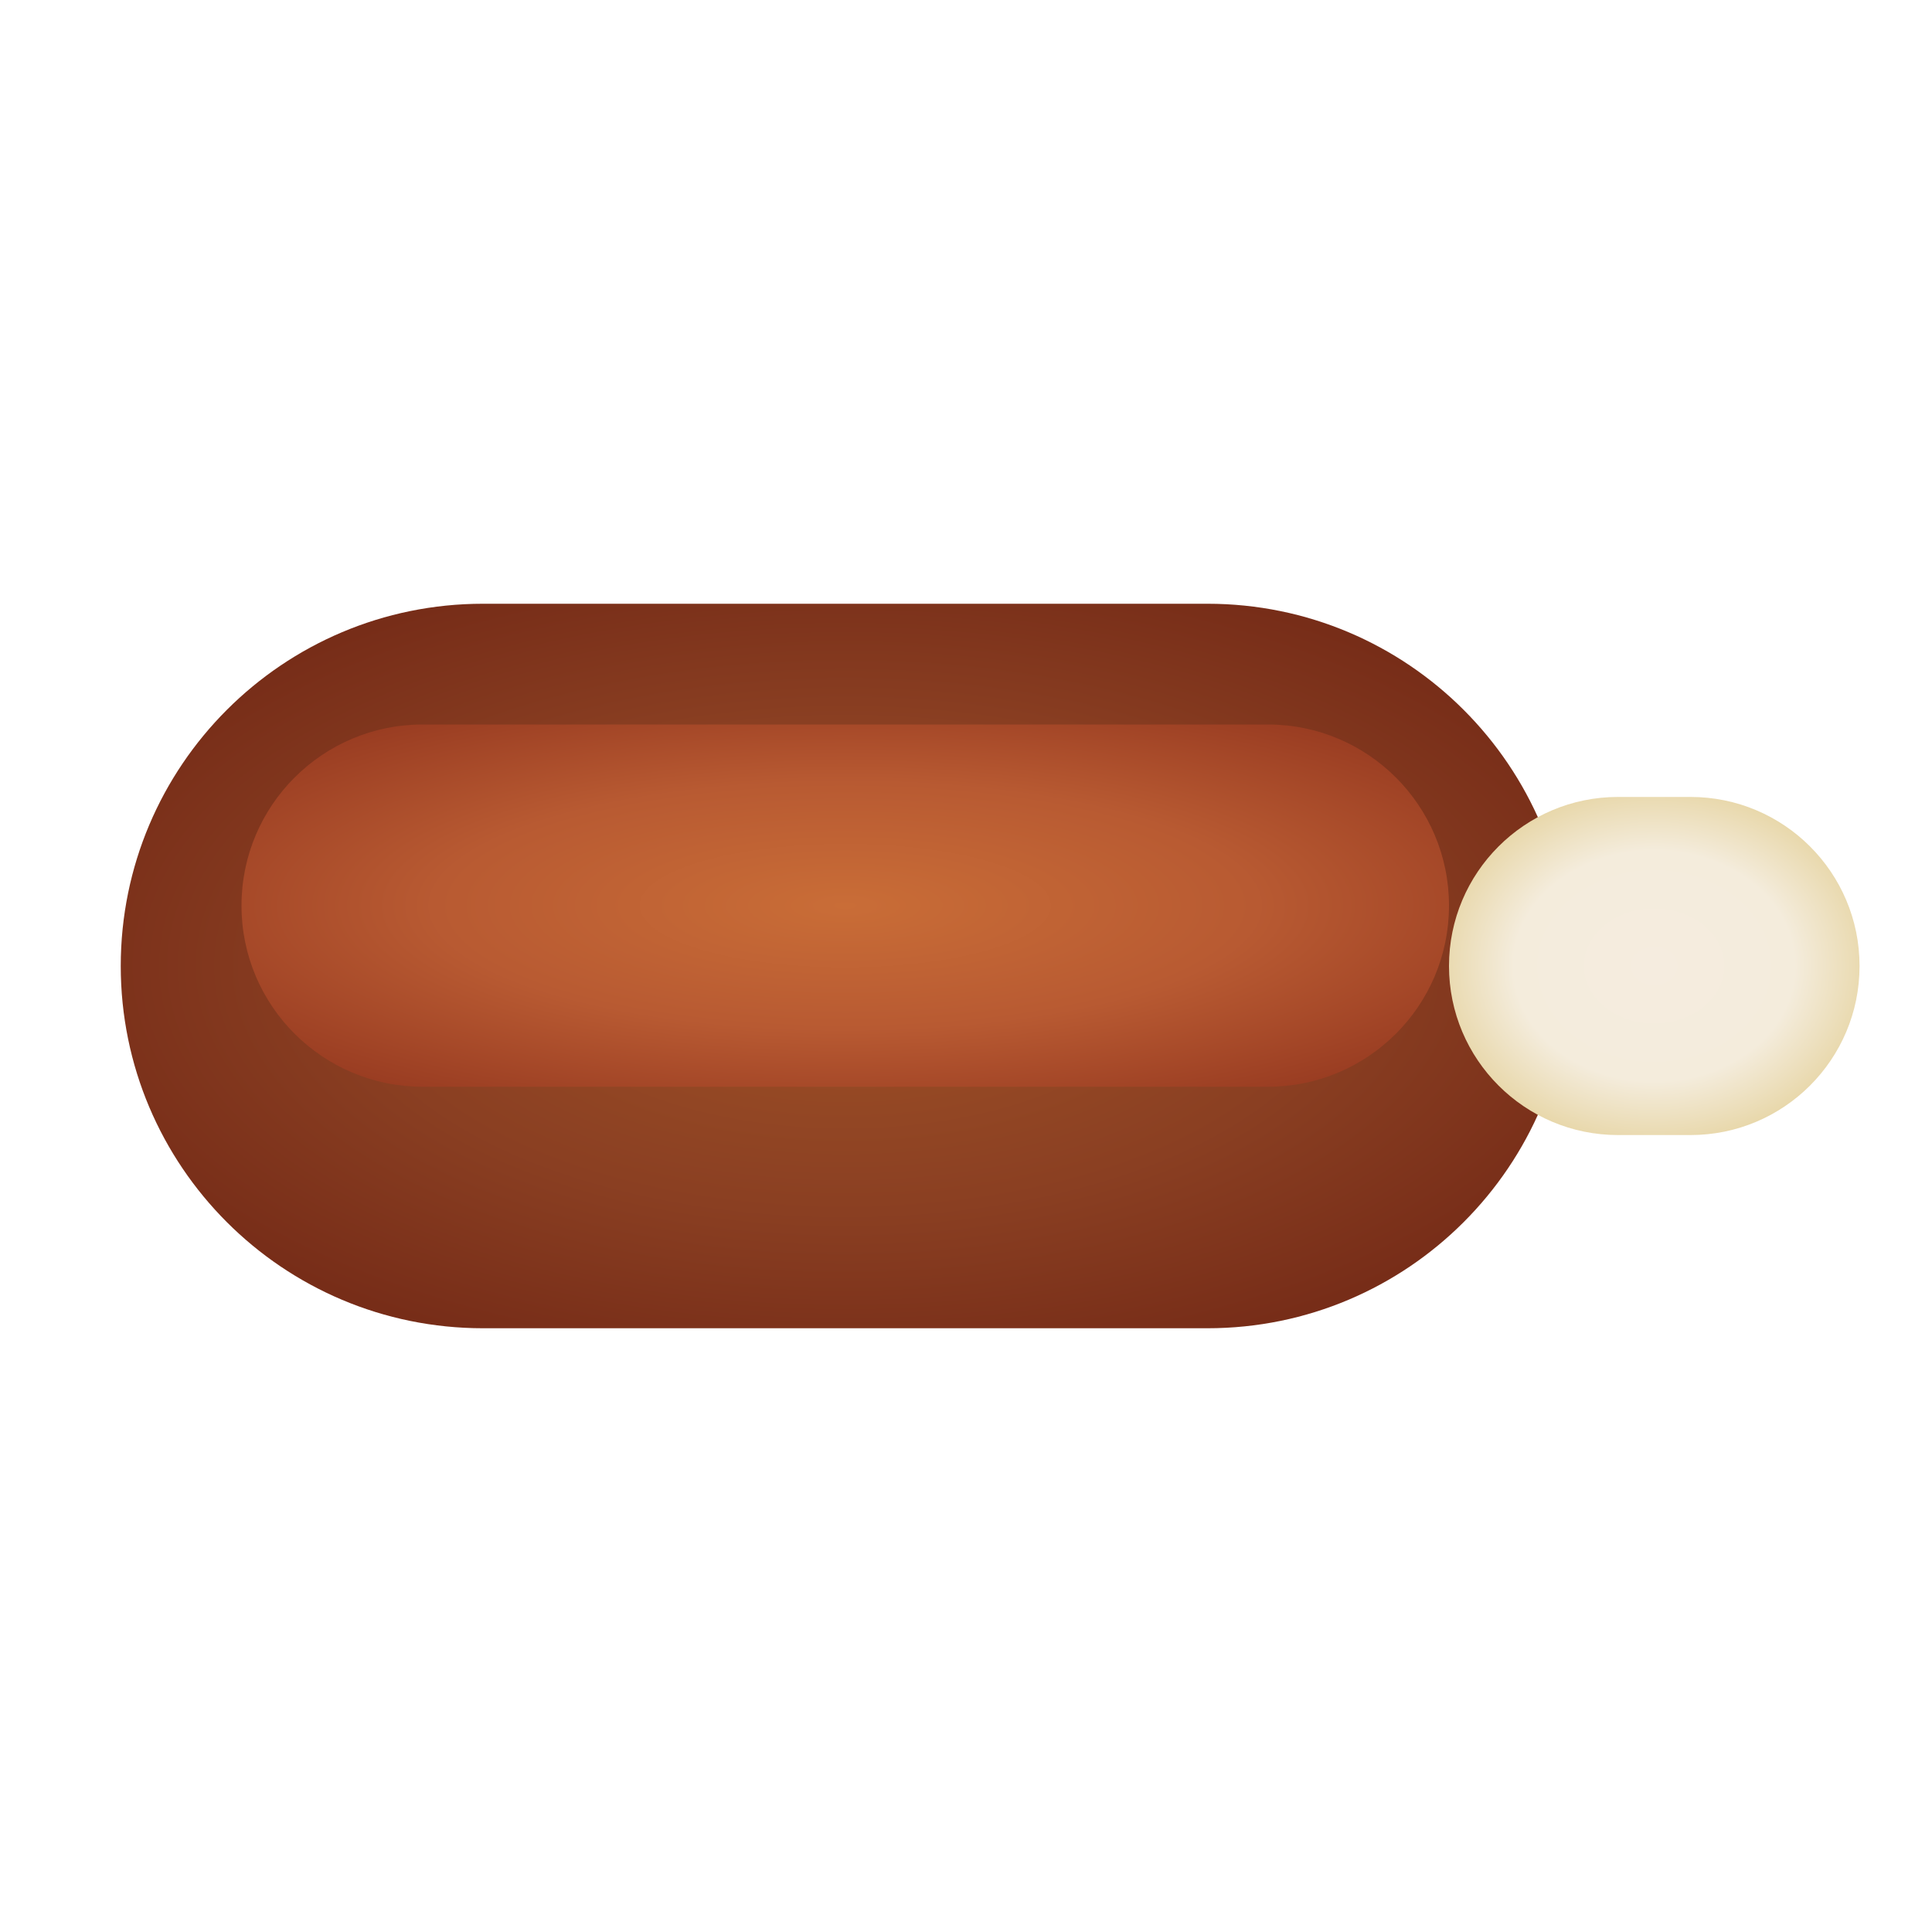
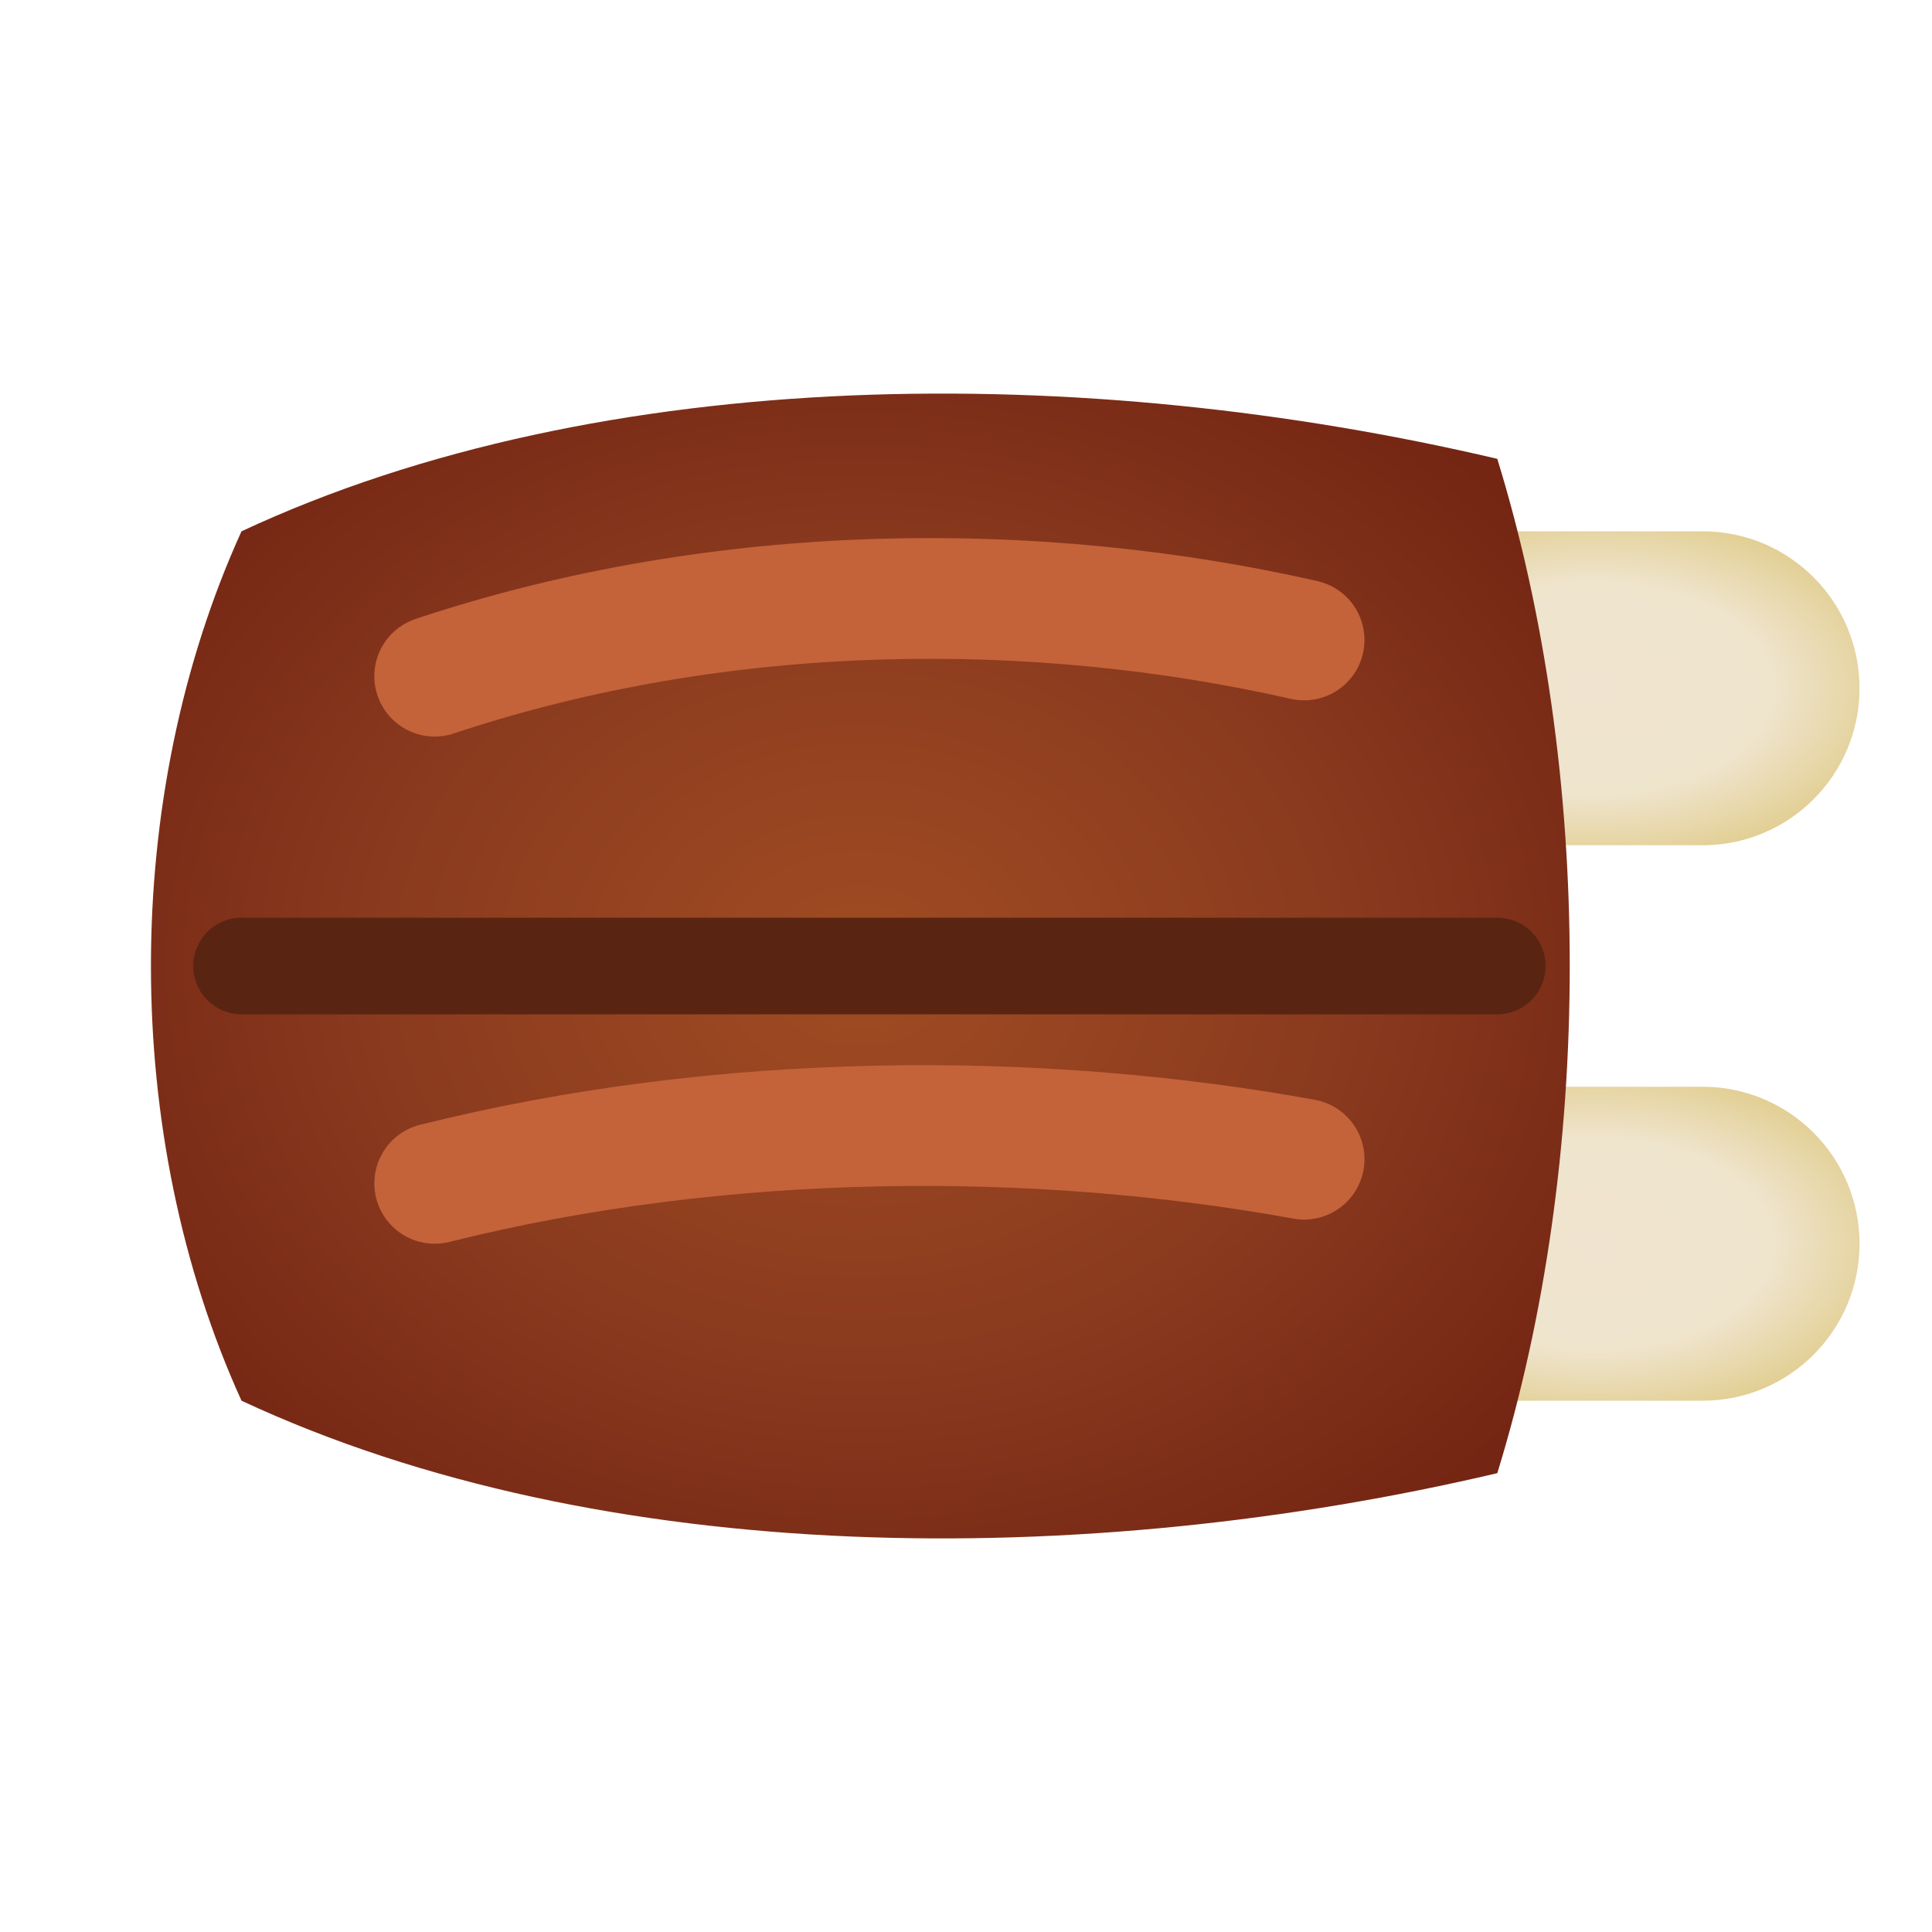
<svg xmlns="http://www.w3.org/2000/svg" width="16" height="16" viewBox="0 0 16 16">
  <defs>
-     <radialGradient id="p8a3f22" cx="0.5" cy="0.5" r="0.62">
-       <stop offset="0" stop-color="#a05227" />
-       <stop offset="0.55" stop-color="#8a3f22" />
-       <stop offset="1" stop-color="#732916" />
+     <radialGradient id="pefe4cc" cx="0.5" cy="0.5" r="0.62">
+       <stop offset="0" stop-color="#f0e4d0" />
+       <stop offset="0.55" stop-color="#efe4cc" />
+       <stop offset="1" stop-color="#dfc984" />
    </radialGradient>
-     <radialGradient id="pb85a32" cx="0.5" cy="0.5" r="0.62">
-       <stop offset="0" stop-color="#c96d37" />
-       <stop offset="0.55" stop-color="#b85a32" />
-       <stop offset="1" stop-color="#9a3d22" />
-     </radialGradient>
-     <radialGradient id="pf4ecdc" cx="0.5" cy="0.5" r="0.62">
-       <stop offset="0" stop-color="#f5ecdf" />
-       <stop offset="0.55" stop-color="#f4ecdc" />
-       <stop offset="1" stop-color="#e2cd91" />
+     <radialGradient id="p8a3a1e" cx="0.5" cy="0.5" r="0.62">
+       <stop offset="0" stop-color="#a04c23" />
+       <stop offset="0.55" stop-color="#8a3a1e" />
+       <stop offset="1" stop-color="#742513" />
    </radialGradient>
  </defs>
-   <rect x="1" y="5" width="12" height="6" rx="3" fill="url(#p8a3f22)" />
-   <rect x="2" y="6" width="10" height="3" rx="1.5" fill="url(#pb85a32)" />
-   <rect x="12" y="6.6" width="3.4" height="2.8" rx="1.4" fill="url(#pf4ecdc)" />
+   <rect x="11" y="4.4" width="4.4" height="2.6" rx="1.3" fill="url(#pefe4cc)" />
+   <rect x="11" y="9" width="4.4" height="2.6" rx="1.3" fill="url(#pefe4cc)" />
+   <path d="M2 4.4C5 3 9 3 12.4 3.8c.8 2.6.8 5.8 0 8.4C9 13 5 13 2 11.6 1 9.4 1 6.6 2 4.4Z" fill="url(#p8a3a1e)" />
+   <path d="M2 8h10.4" stroke="#5a2412" stroke-width="0.8" stroke-linecap="round" />
+   <path d="M3.6 5.6c2.4-.8 5-.8 7.2-.3M3.6 9.8c2.4-.6 5-.6 7.2-.2" stroke="#c4623a" stroke-width="1" fill="none" stroke-linecap="round" />
</svg>
